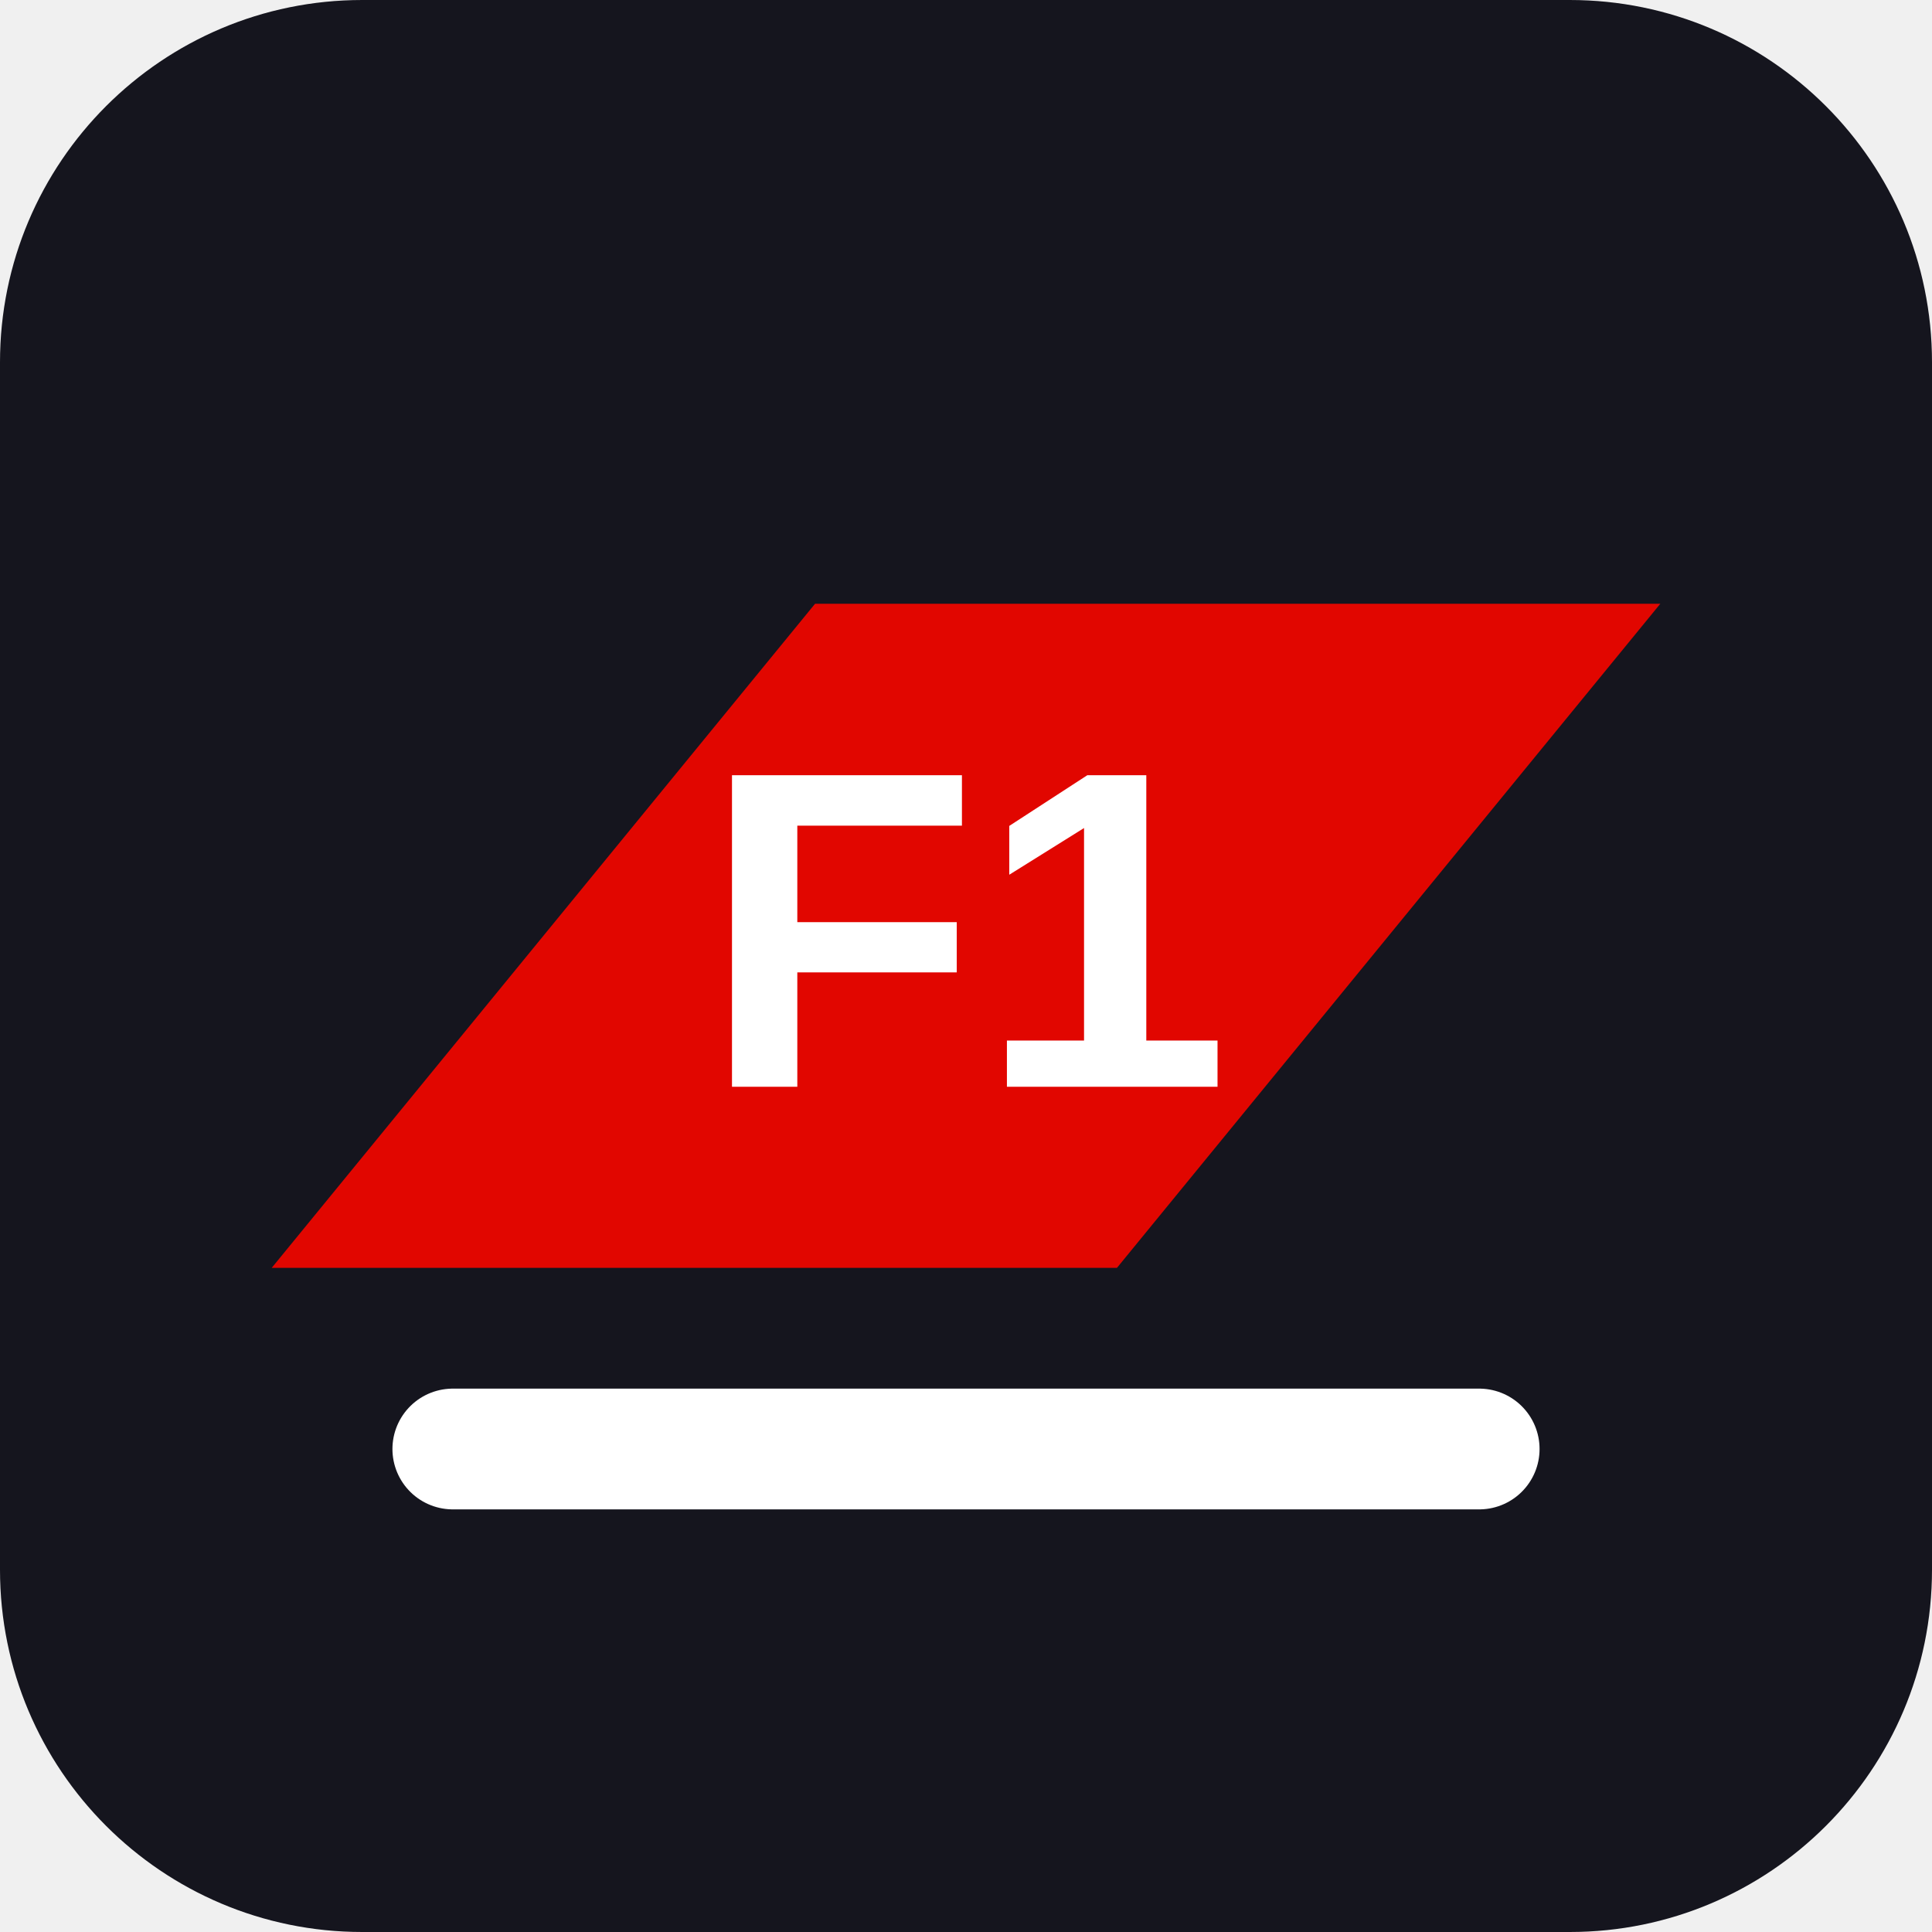
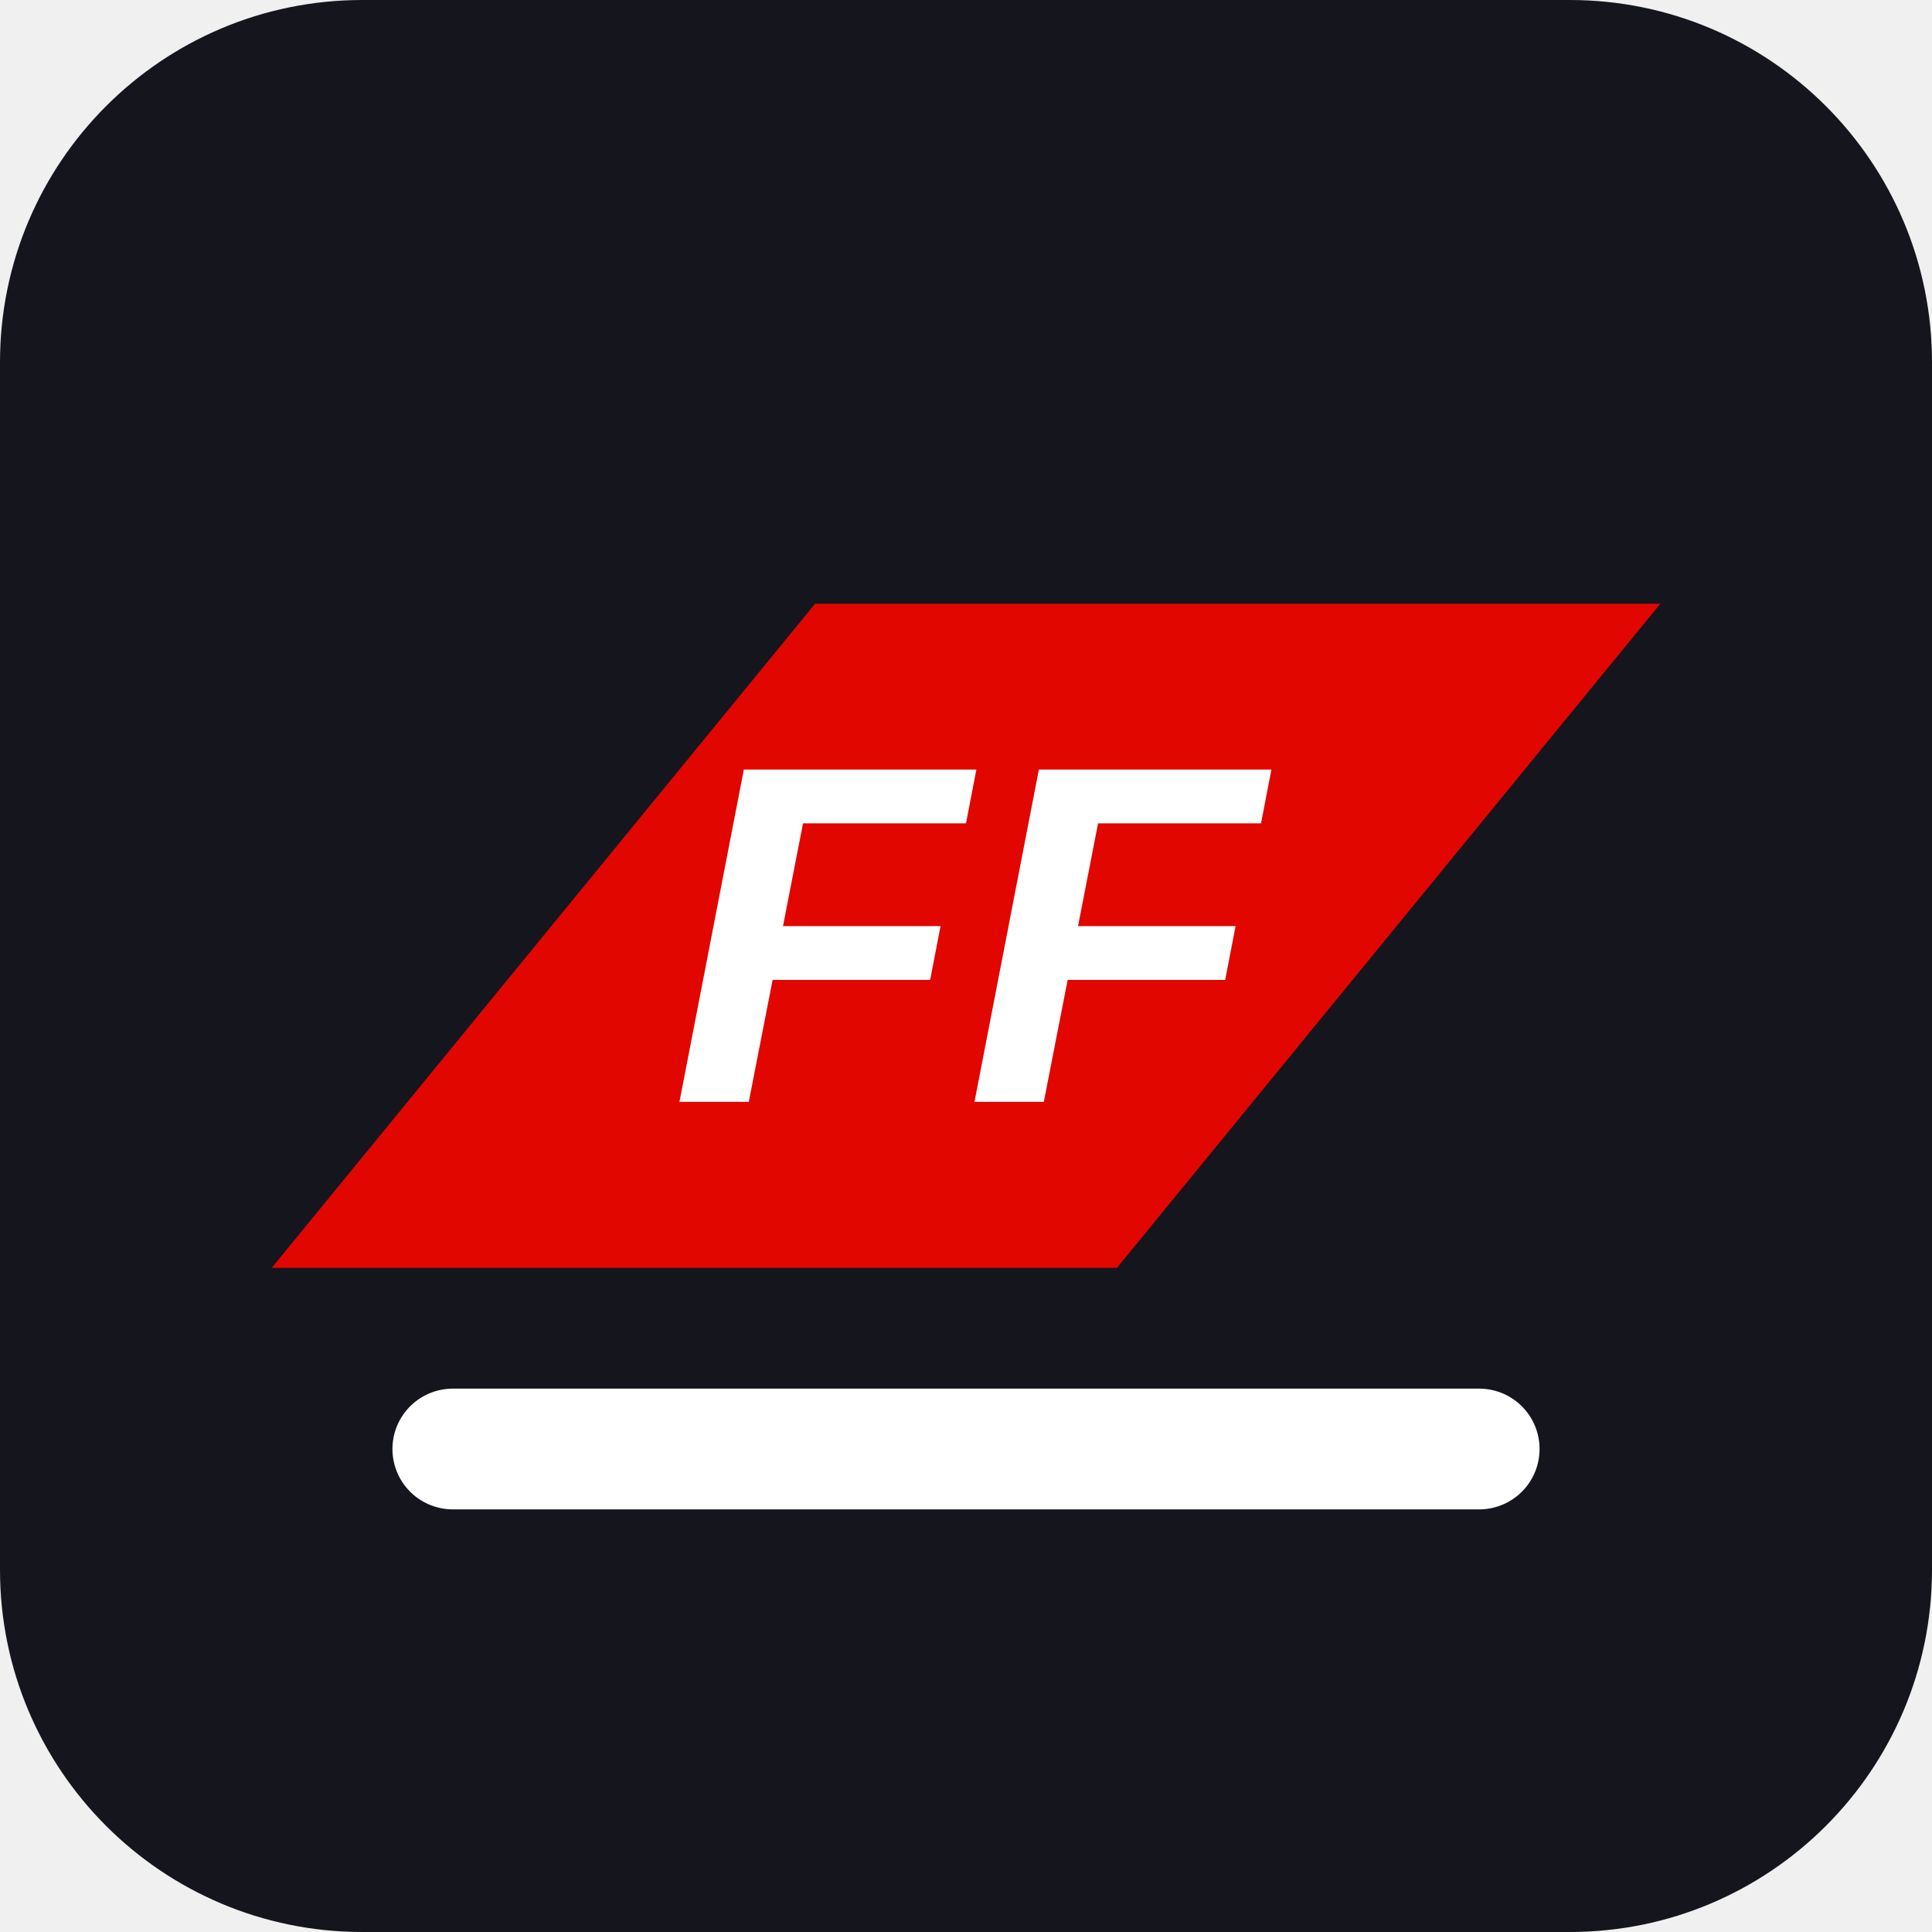
<svg xmlns="http://www.w3.org/2000/svg" width="128" height="128" viewBox="0 0 128 128">
  <rect width="128" height="128" rx="24" fill="#15151e" />
  <path d="M18 84 L54 40 H110 L74 84 Z" fill="#e10600" />
  <path d="M30 96 H98" stroke="#ffffff" stroke-width="8" stroke-linecap="round" />
-   <text x="64" y="72" font-family="Arial, sans-serif" font-size="30" font-weight="bold" fill="#ffffff" text-anchor="middle">F1</text>
+   <text x="64" y="73" font-family="Arial, sans-serif" font-size="32" font-weight="bold" font-style="italic" fill="#ffffff" text-anchor="middle">FF</text>
</svg>
